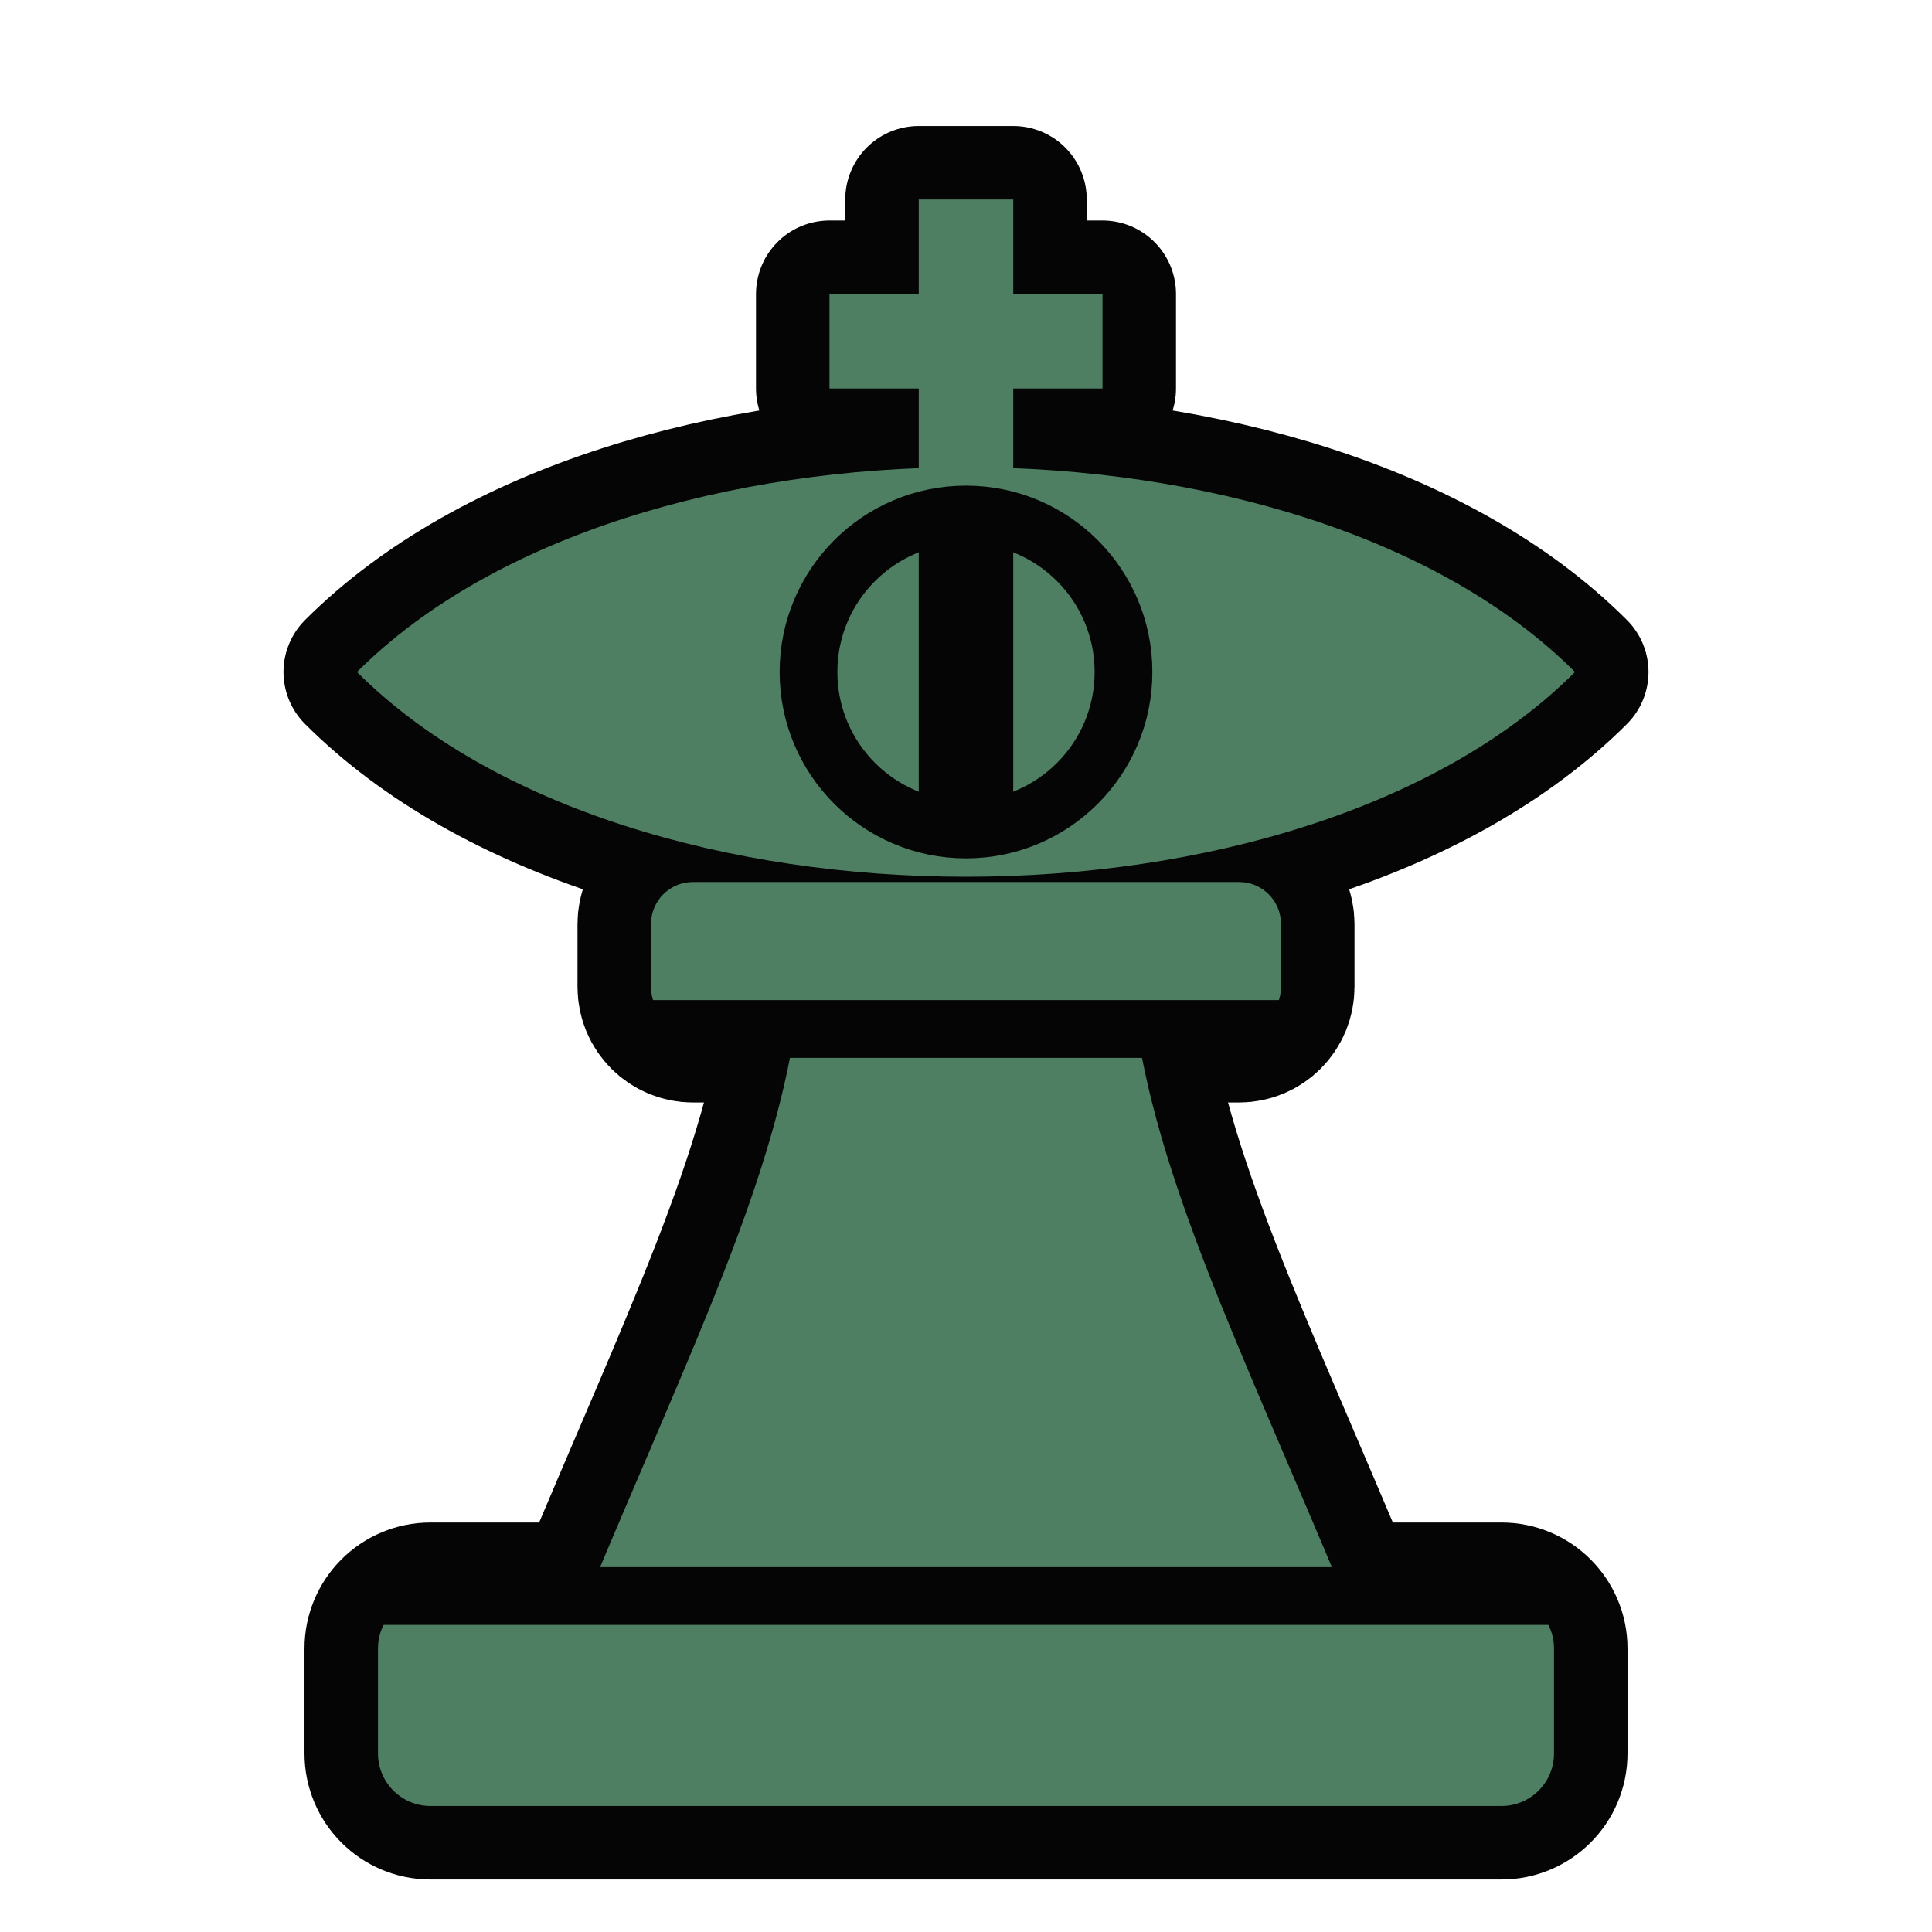
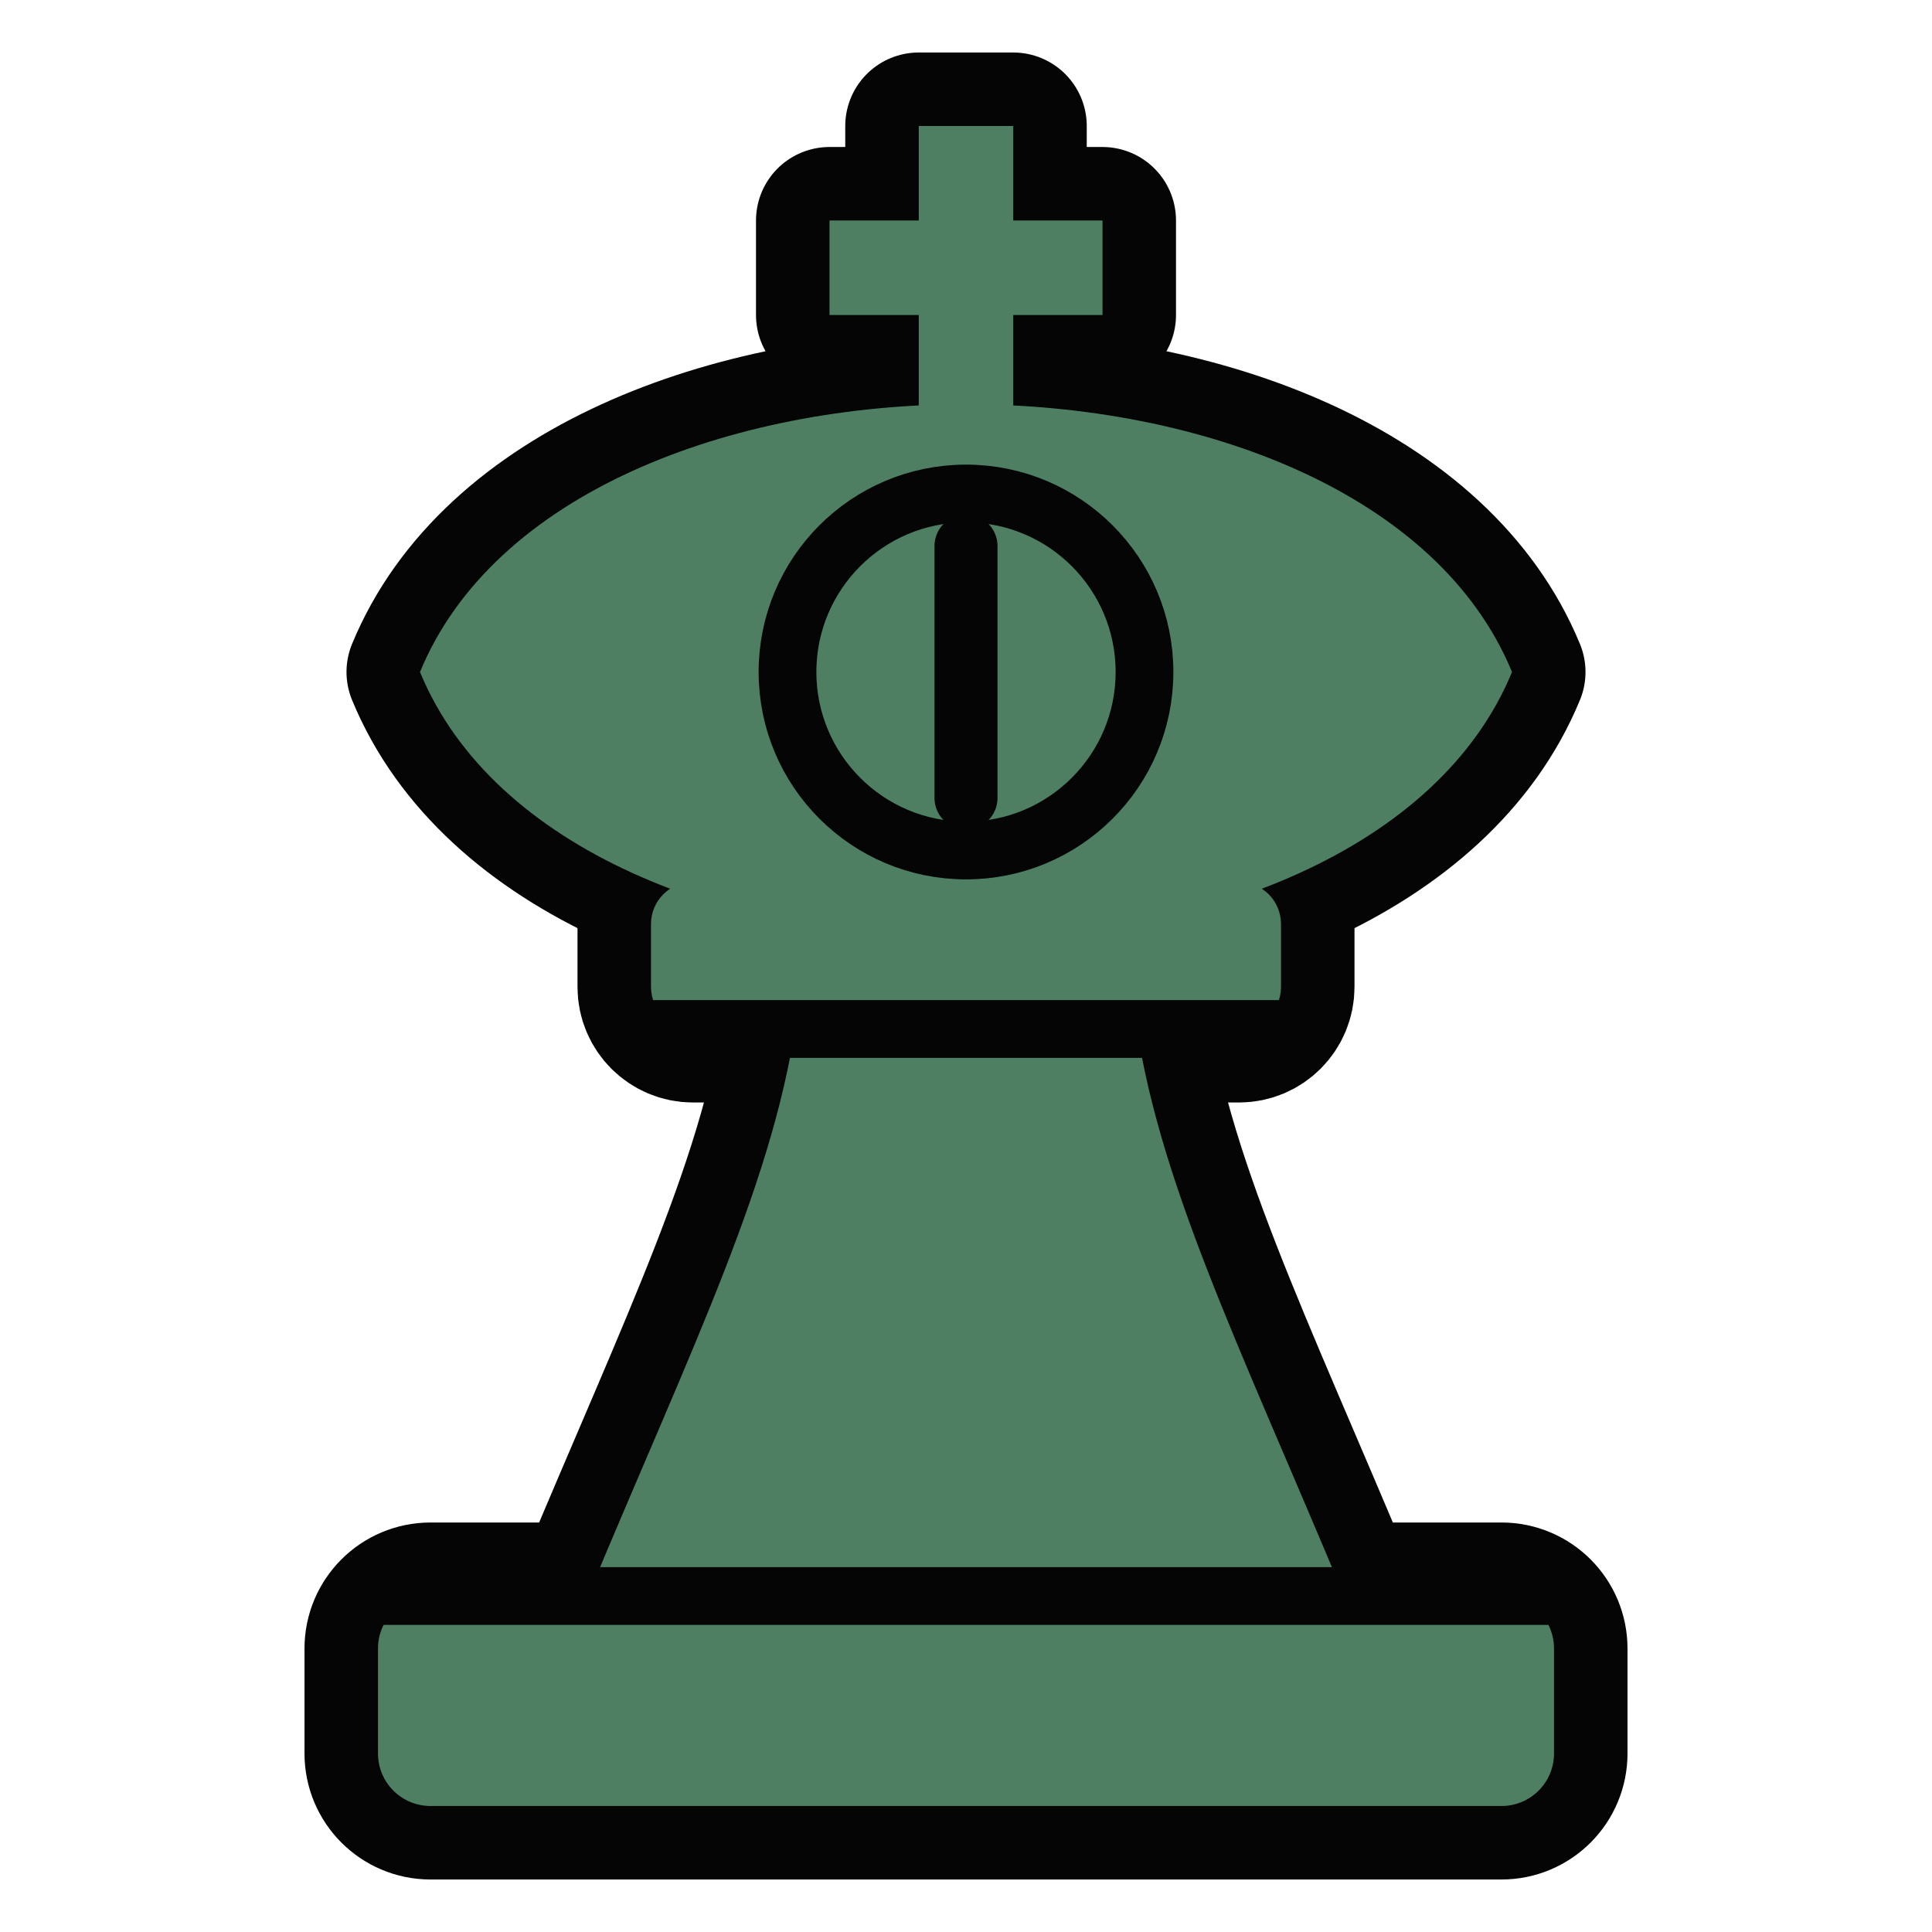
<svg xmlns="http://www.w3.org/2000/svg" viewBox="4 2 92 92">
  <g fill="#050505" stroke="#050505" stroke-width="7.0" stroke-linejoin="round">
    <rect x="22" y="78" width="56" height="10" rx="2.5" />
    <path d="M32 78 C37 66 41 58 42 50 H58 C59 58 63 66 68 78 Z" />
    <rect x="35" y="44" width="30" height="7" rx="2" />
-     <path d="M47.75 27 V20.5 H43.5 V16 H47.75 V11.5 H52.25 V16 H56.5 V20.5 H52.25 V27 Z" />
-     <path d="M21 34 C34 21 66 21 79 34 C66 47 34 47 21 34 Z" />
+     <path d="M47.75 23 V17 H43.5 V12.5 H47.75 V8 H52.25 V12.5 H56.5 V17 H52.25 V23 Z" />
+     <path d="M24 34 C31 17 69 17 76 34 C69 51 31 51 24 34 Z" />
  </g>
  <g fill="#4e7f63">
    <rect x="22" y="78" width="56" height="10" rx="2.5" />
    <path d="M32 78 C37 66 41 58 42 50 H58 C59 58 63 66 68 78 Z" />
    <rect x="35" y="44" width="30" height="7" rx="2" />
-     <path d="M47.75 27 V20.5 H43.5 V16 H47.75 V11.5 H52.25 V16 H56.5 V20.5 H52.25 V27 Z" />
-     <path d="M21 34 C34 21 66 21 79 34 C66 47 34 47 21 34 Z" />
+     <path d="M47.75 23 V17 H43.5 V12.5 H47.75 V8 H52.25 V12.5 H56.5 V17 H52.25 V23 Z" />
+     <path d="M24 34 C31 17 69 17 76 34 C69 51 31 51 24 34 Z" />
  </g>
  <g fill="none" stroke="#050505" stroke-width="2.75" stroke-linecap="round">
    <path d="M22 78 H78" />
    <path d="M35 51 H65" />
-     <circle cx="50" cy="34" r="7.5" />
-     <path d="M50 28.5 V39.5" stroke-width="4.5" />
+     <circle cx="50" cy="34" r="8.5" />
+     <path d="M50 28 V40" stroke-width="3" />
  </g>
</svg>
